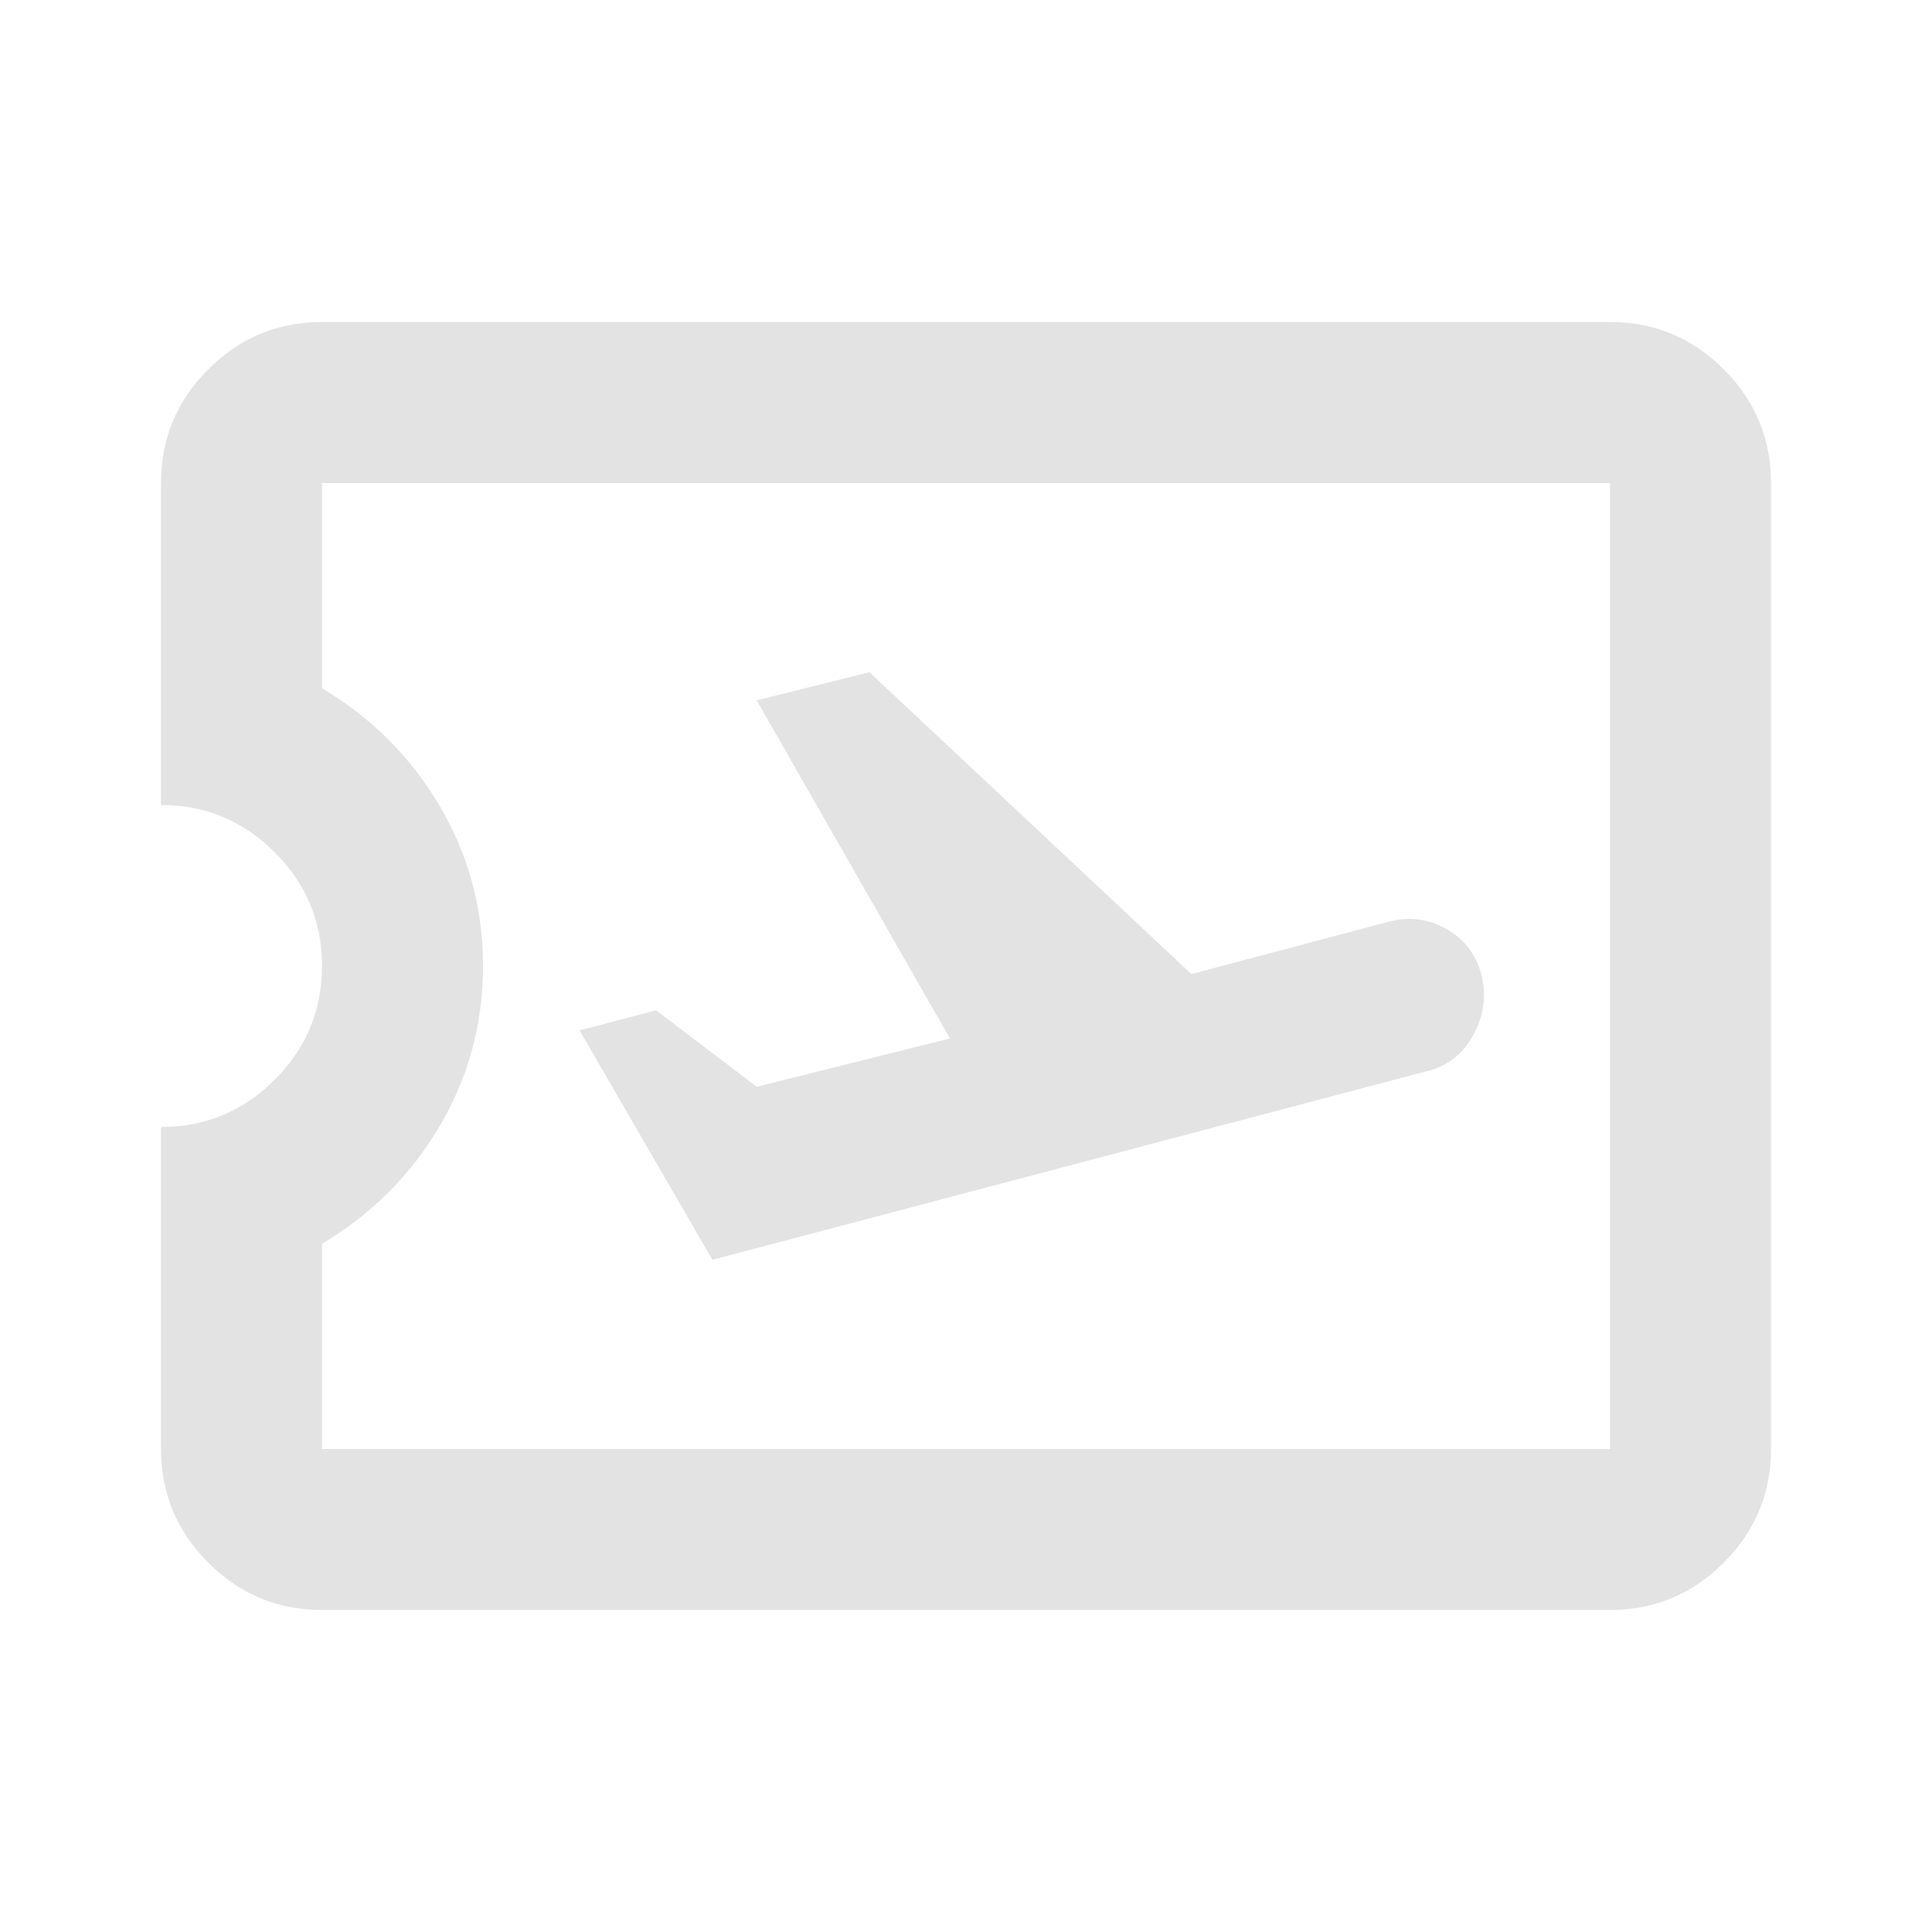
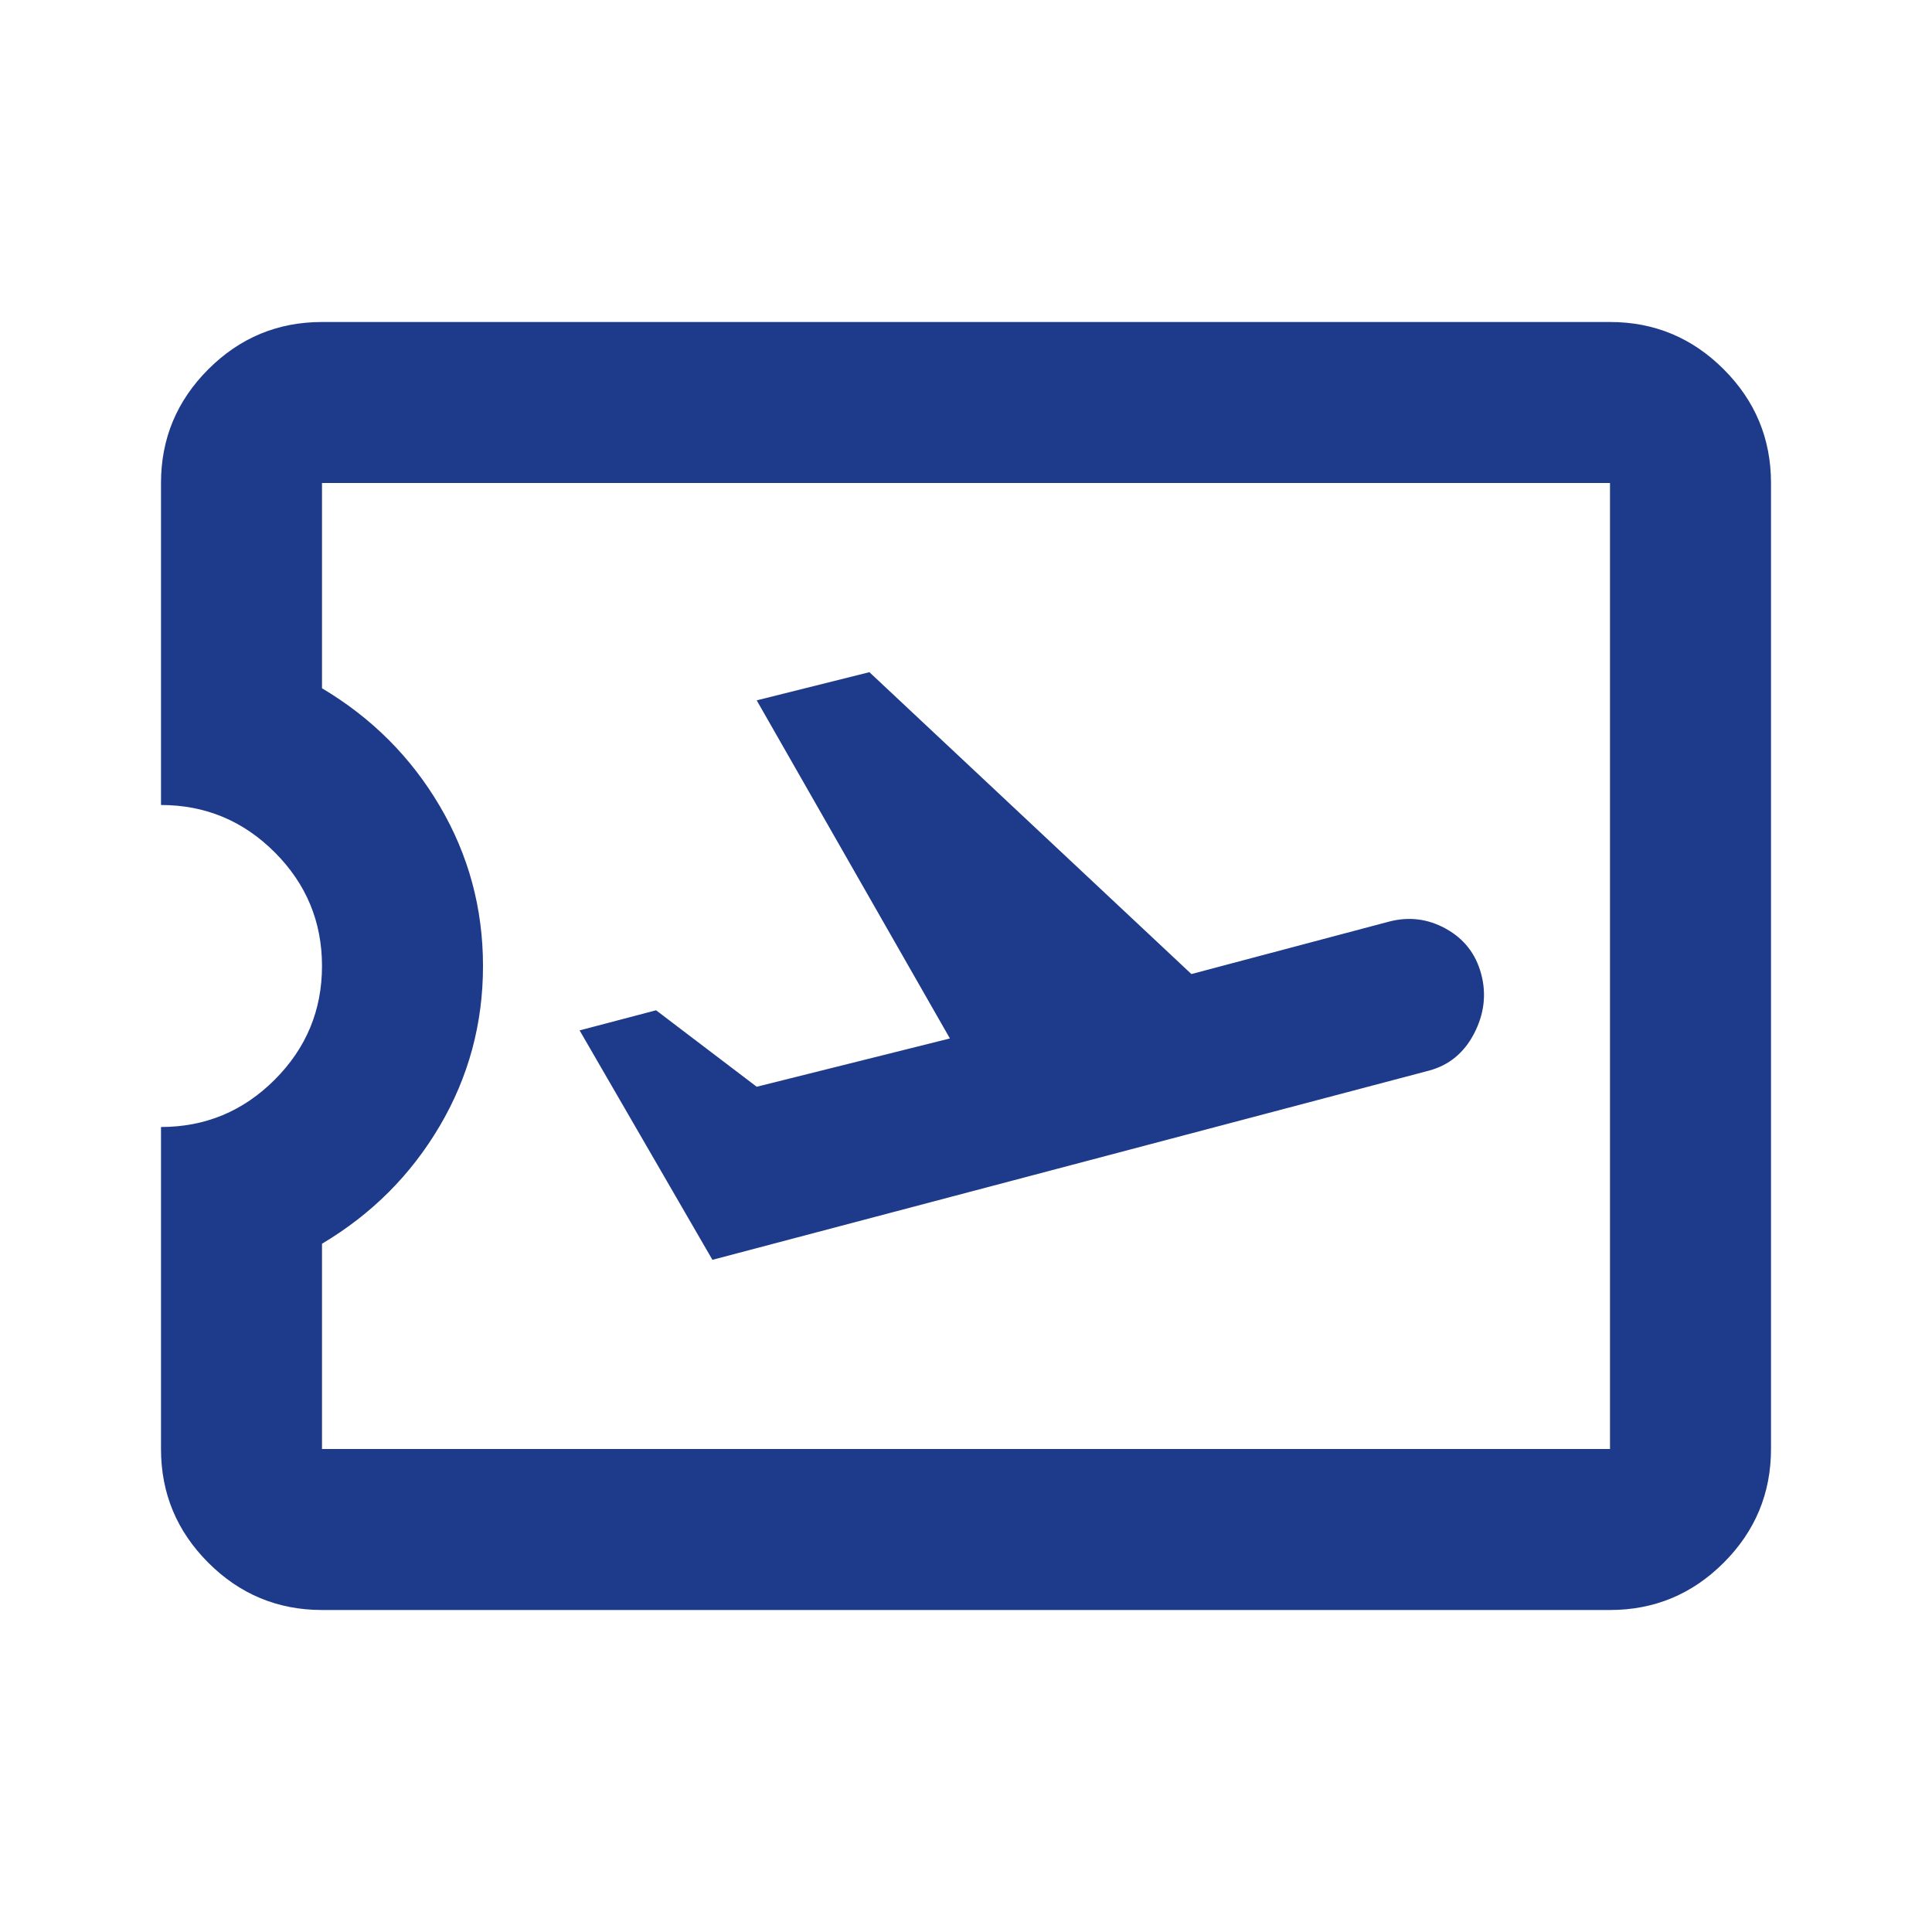
- <svg xmlns="http://www.w3.org/2000/svg" height="24px" viewBox="0 -960 960 960" width="24px" fill="#e3e3e3">
+ <svg xmlns="http://www.w3.org/2000/svg" height="24px" viewBox="0 -960 960 960" width="24px" fill="#1E3A8A">
  <path d="m354-334 356-94q15-4 22.5-18.5T736-476q-4-15-17.5-22.5T690-502l-98 26-160-150-56 14 96 168-96 24-50-38-38 10 66 114Zm446 174H160q-33 0-56.5-23.5T80-240v-160q33 0 56.5-23.5T160-480q0-33-23.5-56.5T80-560v-160q0-33 23.5-56.5T160-800h640q33 0 56.5 23.5T880-720v480q0 33-23.5 56.5T800-160Zm0-80v-480H160v102q37 22 58.5 58.5T240-480q0 43-21.5 79.5T160-342v102h640ZM480-480Z" />
</svg>
